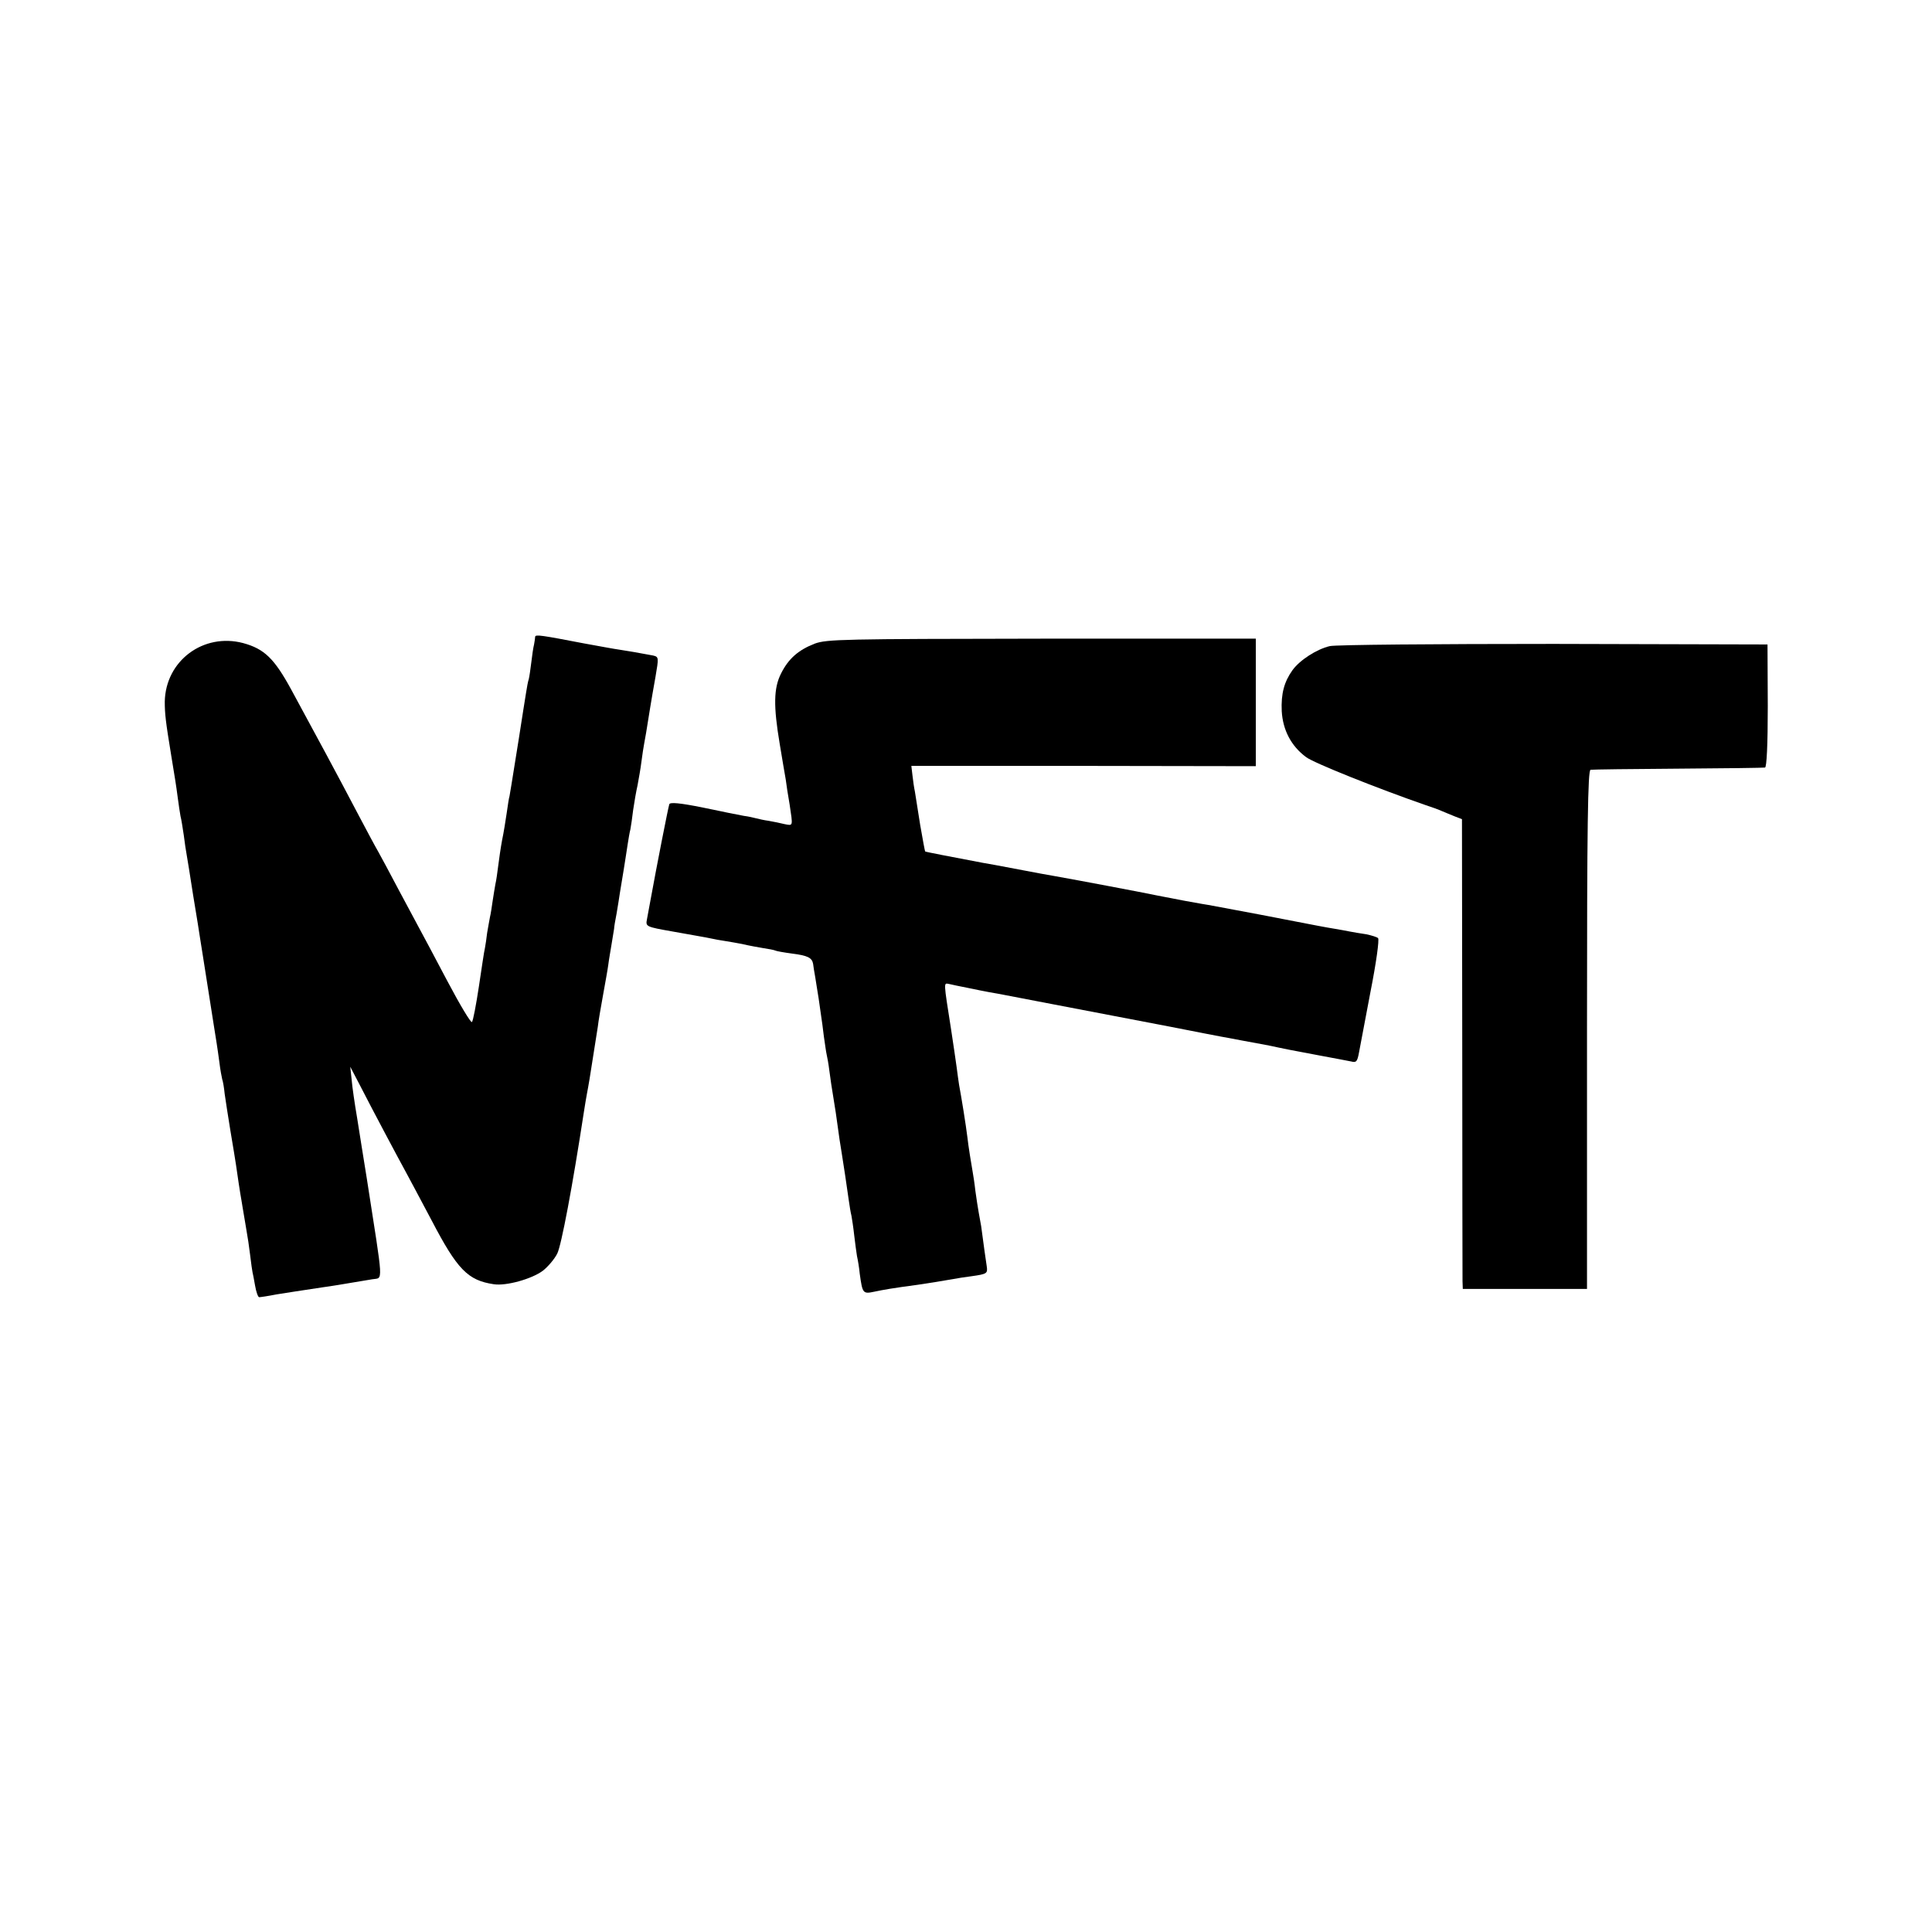
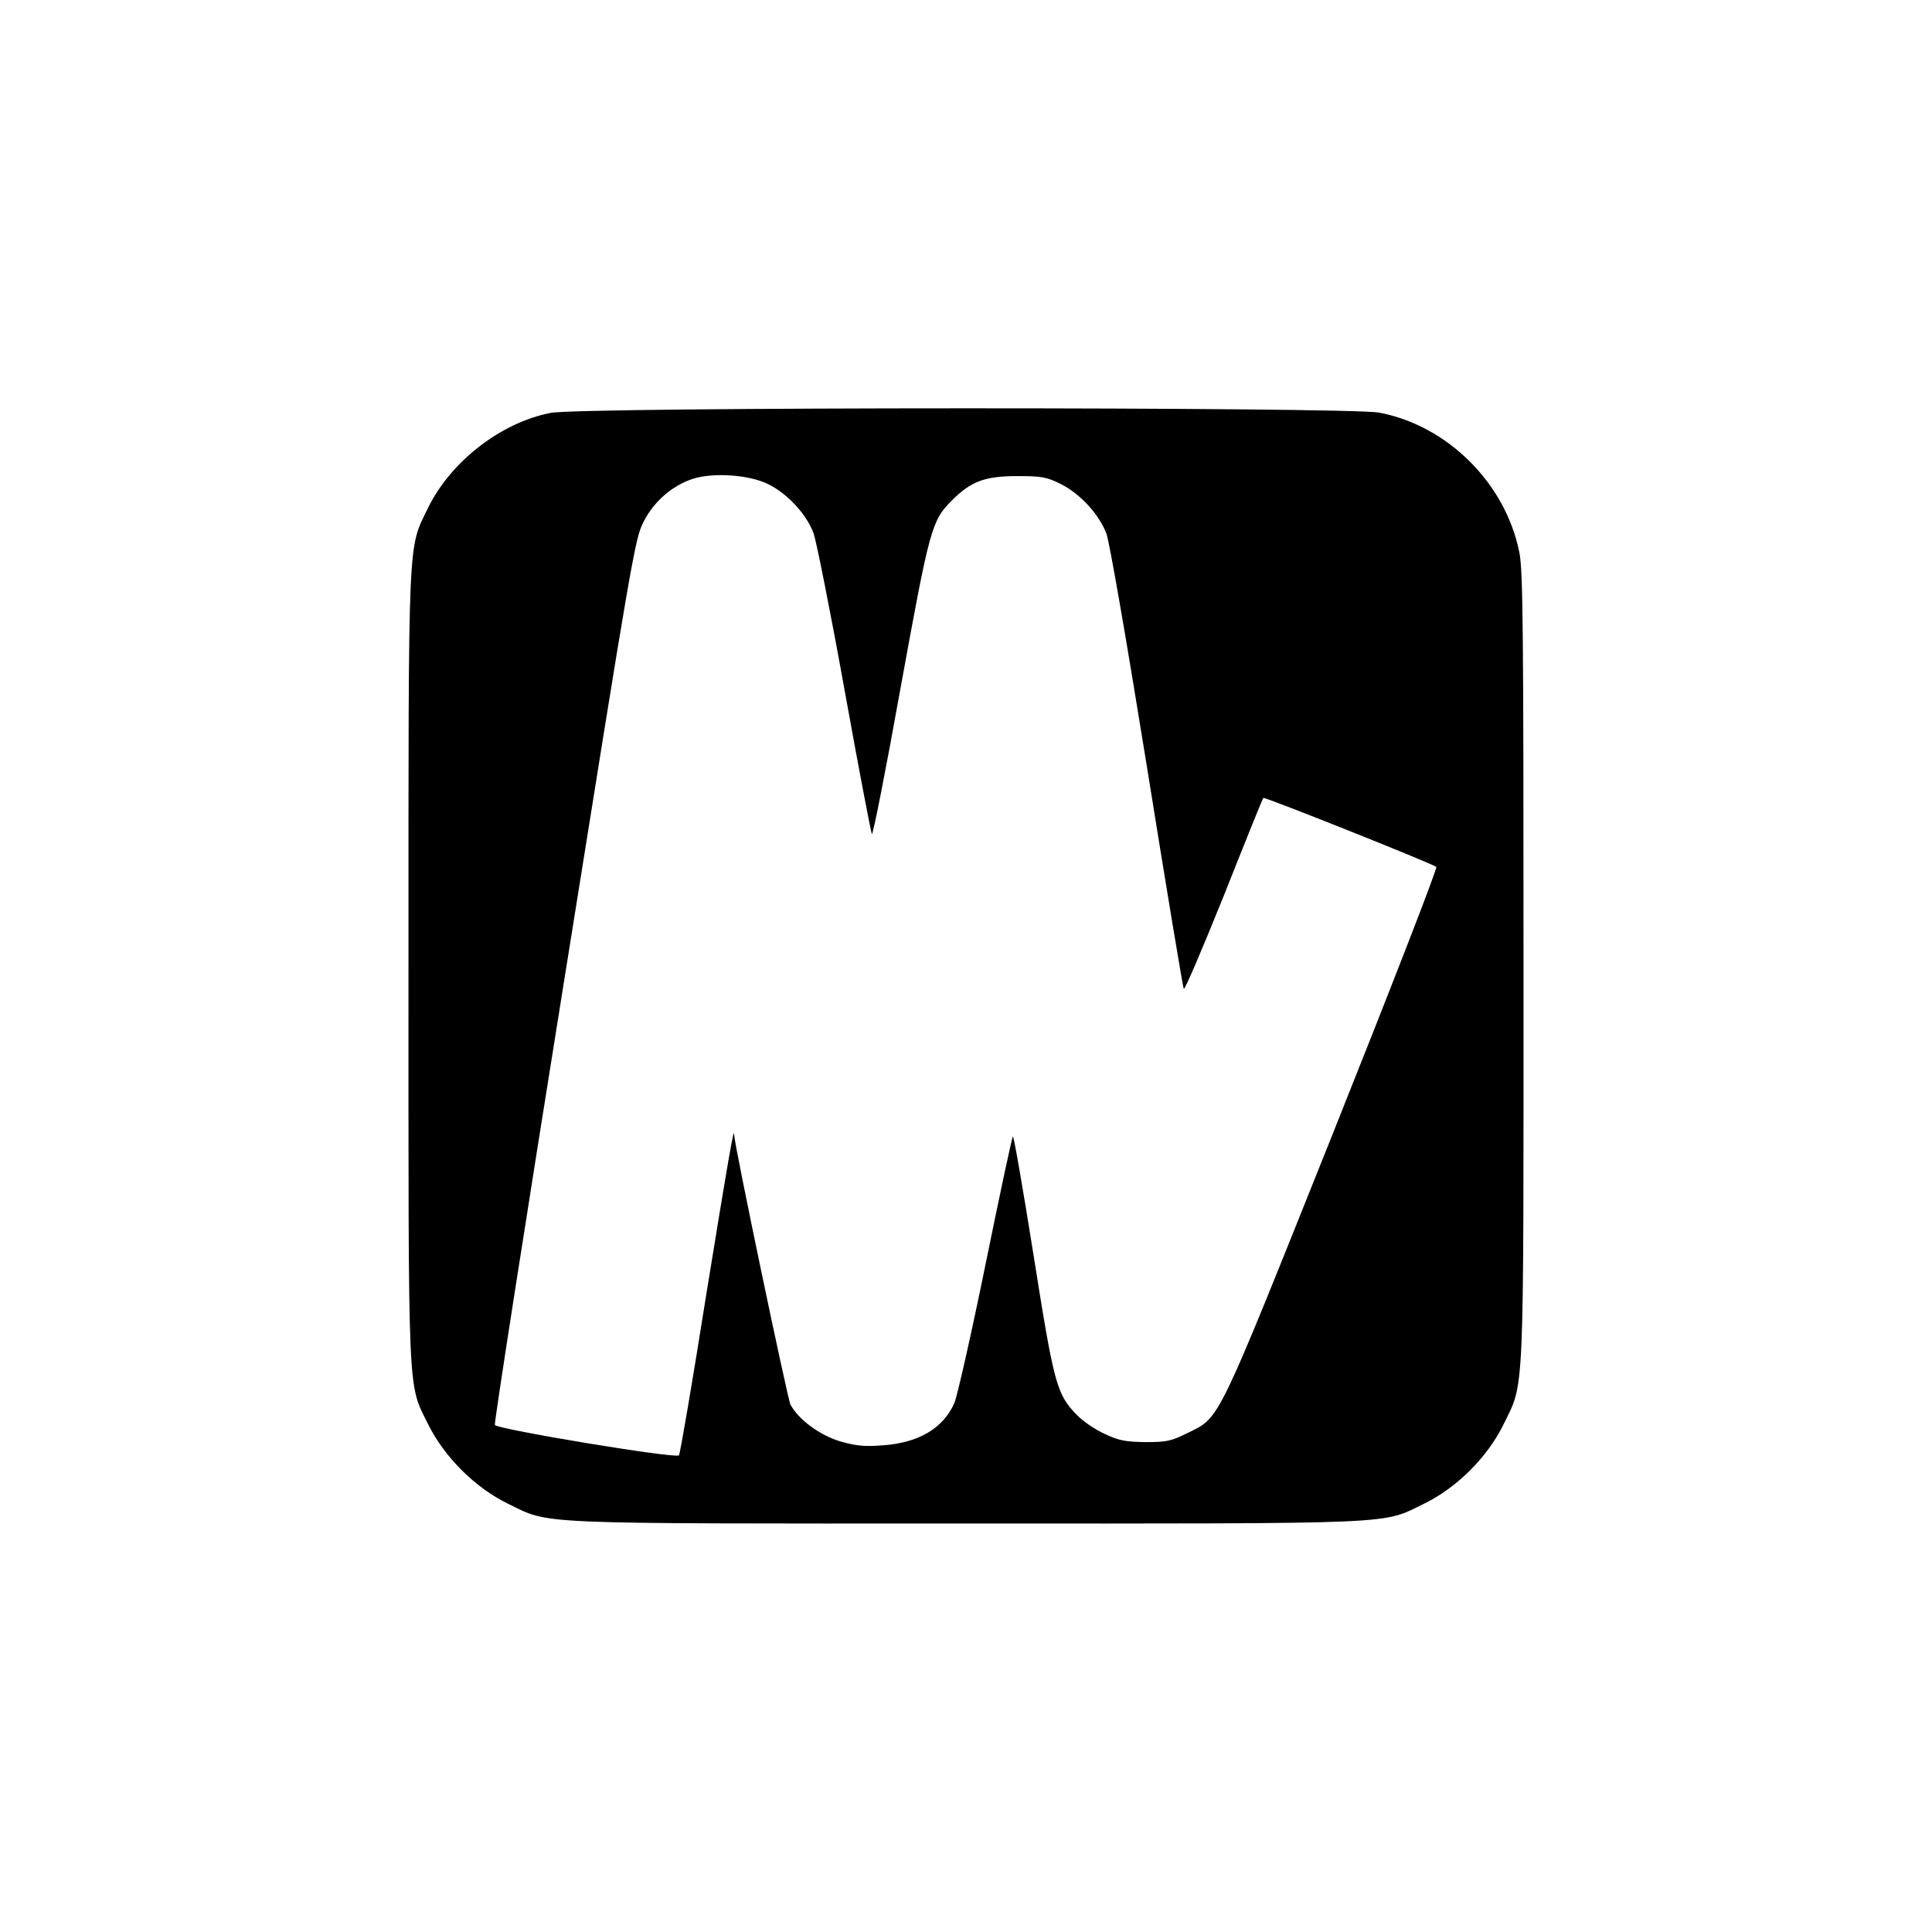
<svg xmlns="http://www.w3.org/2000/svg" version="1.0" width="700pt" height="700pt" viewBox="0 0 700 700" preserveAspectRatio="xMidYMid meet">
  <g transform="translate(0,700) scale(0.1,-0.1)" fill="#000000" stroke="none">
-     <path d="M1939 4693 c0 -4 -2 -17 -4 -28 -3 -11 -7 -40 -10 -65 -3 -25 -7 -52 -9 -60 -3 -8 -7 -31 -10 -50 -3 -19 -15 -93 -26 -165 -29 -182 -32 -199 -34 -210 -2 -5 -6 -32 -10 -60 -4 -27 -11 -72 -17 -100 -5 -27 -11 -69 -14 -93 -3 -24 -7 -53 -10 -65 -2 -12 -7 -40 -10 -61 -3 -21 -7 -48 -10 -60 -2 -12 -7 -37 -10 -56 -2 -19 -6 -44 -8 -55 -3 -11 -12 -74 -22 -140 -10 -66 -21 -124 -25 -128 -4 -4 -44 63 -90 150 -46 87 -91 172 -100 188 -9 17 -43 80 -75 140 -32 61 -66 124 -75 140 -10 17 -41 75 -70 130 -84 160 -155 291 -244 455 -62 114 -98 149 -175 170 -144 38 -281 -64 -284 -212 0 -44 3 -71 23 -193 15 -92 17 -102 24 -155 3 -25 8 -55 10 -67 3 -11 8 -43 12 -70 3 -26 8 -57 10 -68 2 -11 13 -78 24 -150 12 -71 23 -141 25 -155 2 -14 16 -99 30 -190 14 -91 28 -176 30 -190 2 -14 7 -45 10 -70 3 -25 8 -52 10 -60 3 -8 7 -32 9 -53 3 -20 12 -81 21 -135 9 -53 18 -108 20 -122 4 -30 16 -109 20 -130 1 -8 6 -35 10 -60 4 -25 9 -52 10 -60 2 -9 7 -43 11 -75 4 -33 8 -62 9 -65 1 -3 5 -24 9 -47 4 -24 11 -43 15 -43 4 0 32 4 62 10 50 8 70 11 169 26 30 4 60 9 179 29 40 7 41 -28 -20 365 -11 69 -27 167 -35 219 -9 52 -18 115 -20 140 l-5 46 34 -65 c47 -92 144 -274 165 -312 10 -18 53 -99 96 -180 93 -178 131 -217 225 -231 45 -7 138 19 178 49 18 14 42 42 52 62 15 30 55 242 97 516 3 21 8 48 10 60 2 11 7 37 10 56 3 19 10 62 15 95 5 33 12 76 15 95 2 19 11 71 19 115 8 44 17 94 19 110 2 17 8 50 12 75 4 25 8 50 9 55 0 6 4 30 9 55 4 25 10 59 12 75 3 17 9 55 14 85 5 30 11 71 14 90 3 19 7 44 10 55 2 11 7 43 10 70 4 28 11 68 16 90 4 22 11 60 14 85 3 25 8 55 10 66 4 20 7 38 22 132 3 20 12 70 19 110 12 70 12 72 -9 77 -54 10 -93 17 -121 21 -16 2 -75 13 -130 23 -151 29 -175 33 -176 24z" />
-     <path d="M2952 4668 c-59 -23 -95 -54 -122 -108 -27 -53 -28 -118 -5 -255 9 -55 19 -113 22 -130 2 -16 8 -57 14 -90 12 -80 13 -77 -18 -71 -16 4 -41 9 -58 12 -16 2 -37 7 -45 9 -8 2 -28 7 -45 9 -16 3 -83 16 -148 30 -84 17 -120 20 -122 12 -4 -11 -47 -231 -66 -336 -6 -30 -12 -67 -15 -81 -5 -26 -4 -27 93 -44 131 -23 134 -24 163 -30 14 -2 41 -7 60 -10 19 -3 42 -8 50 -10 8 -2 32 -6 54 -10 21 -3 41 -7 45 -9 3 -2 31 -7 61 -11 56 -7 72 -15 76 -37 1 -7 4 -30 8 -50 3 -21 9 -55 12 -75 3 -21 7 -49 9 -63 2 -14 7 -47 10 -75 4 -27 8 -57 10 -65 2 -8 7 -35 10 -60 3 -25 10 -70 15 -100 5 -30 12 -75 15 -100 3 -25 10 -70 15 -100 9 -55 15 -98 25 -167 3 -21 7 -47 10 -58 2 -11 7 -43 10 -71 3 -28 8 -61 10 -75 3 -13 8 -42 10 -64 10 -71 11 -74 53 -65 33 7 67 13 157 25 36 5 102 16 130 21 11 2 40 7 65 10 57 8 59 10 55 37 -3 20 -12 82 -20 144 -2 12 -6 34 -9 50 -3 15 -8 51 -12 78 -3 28 -8 59 -10 70 -5 28 -16 96 -19 125 -5 42 -22 147 -30 189 -2 12 -6 42 -9 65 -3 22 -12 84 -20 136 -28 178 -27 168 -8 165 9 -2 40 -9 67 -14 28 -6 64 -13 80 -16 17 -3 41 -7 55 -10 64 -12 201 -39 600 -115 91 -18 174 -34 185 -36 11 -2 45 -8 75 -14 71 -13 99 -18 130 -25 28 -6 33 -7 155 -30 50 -9 100 -19 111 -21 18 -5 22 0 28 33 4 21 23 121 42 222 20 101 32 187 27 192 -4 4 -24 10 -43 14 -19 3 -46 7 -60 10 -14 3 -38 7 -55 10 -36 6 -37 6 -274 52 -103 19 -195 37 -206 38 -31 5 -83 15 -160 30 -58 12 -279 54 -375 71 -14 2 -72 13 -130 24 -58 11 -116 22 -130 24 -121 23 -205 39 -208 41 -1 1 -9 44 -18 96 -8 52 -17 106 -19 120 -3 14 -7 41 -9 60 l-4 34 624 0 624 -1 0 231 0 231 -776 0 c-721 -1 -778 -2 -822 -18z" />
-     <path d="M4818 4659 c-47 -11 -108 -50 -135 -87 -30 -42 -42 -85 -39 -149 4 -68 34 -126 88 -166 27 -21 260 -114 433 -174 22 -7 49 -17 60 -22 11 -5 32 -13 46 -19 l26 -10 1 -824 c0 -453 1 -835 1 -850 l1 -28 225 0 225 0 0 940 c0 745 3 940 13 941 6 1 149 3 317 4 168 1 310 3 315 4 6 1 10 82 10 223 l-1 223 -774 2 c-426 0 -792 -3 -812 -8z" />
+     <path d="M1995 5504 c-180 -35 -362 -176 -444 -344 -74 -153 -71 -72 -71 -1660 0 -1589 -4 -1508 71 -1660 59 -119 170 -230 289 -288 156 -76 69 -72 1660 -72 1591 0 1504 -4 1660 72 119 58 230 169 288 288 76 156 72 69 72 1660 0 1236 -2 1431 -15 1498 -50 251 -260 460 -508 507 -113 21 -2894 21 -3002 -1z m788 -258 c70 -34 140 -110 165 -179 10 -29 61 -284 112 -567 51 -283 96 -518 99 -522 4 -4 51 234 104 530 106 582 112 605 187 680 68 68 119 87 235 87 89 0 106 -3 157 -28 71 -35 140 -110 167 -181 11 -31 71 -376 147 -847 70 -437 130 -797 133 -802 4 -4 69 149 146 340 76 192 140 350 142 352 4 5 613 -238 627 -250 5 -4 -164 -438 -374 -964 -427 -1067 -408 -1028 -527 -1087 -61 -30 -76 -33 -153 -33 -71 1 -95 5 -146 29 -34 15 -80 46 -102 69 -74 76 -83 110 -158 584 -38 238 -71 429 -74 425 -4 -4 -48 -212 -99 -462 -51 -250 -102 -476 -113 -503 -40 -92 -131 -146 -264 -154 -65 -5 -95 -1 -151 15 -75 23 -151 80 -179 133 -11 22 -204 945 -204 977 0 37 -22 -92 -101 -578 -50 -316 -95 -579 -99 -583 -11 -13 -661 95 -667 110 -3 7 110 731 251 1610 248 1551 256 1600 288 1663 37 73 104 131 178 155 74 24 204 15 273 -19z" />
  </g>
</svg>
